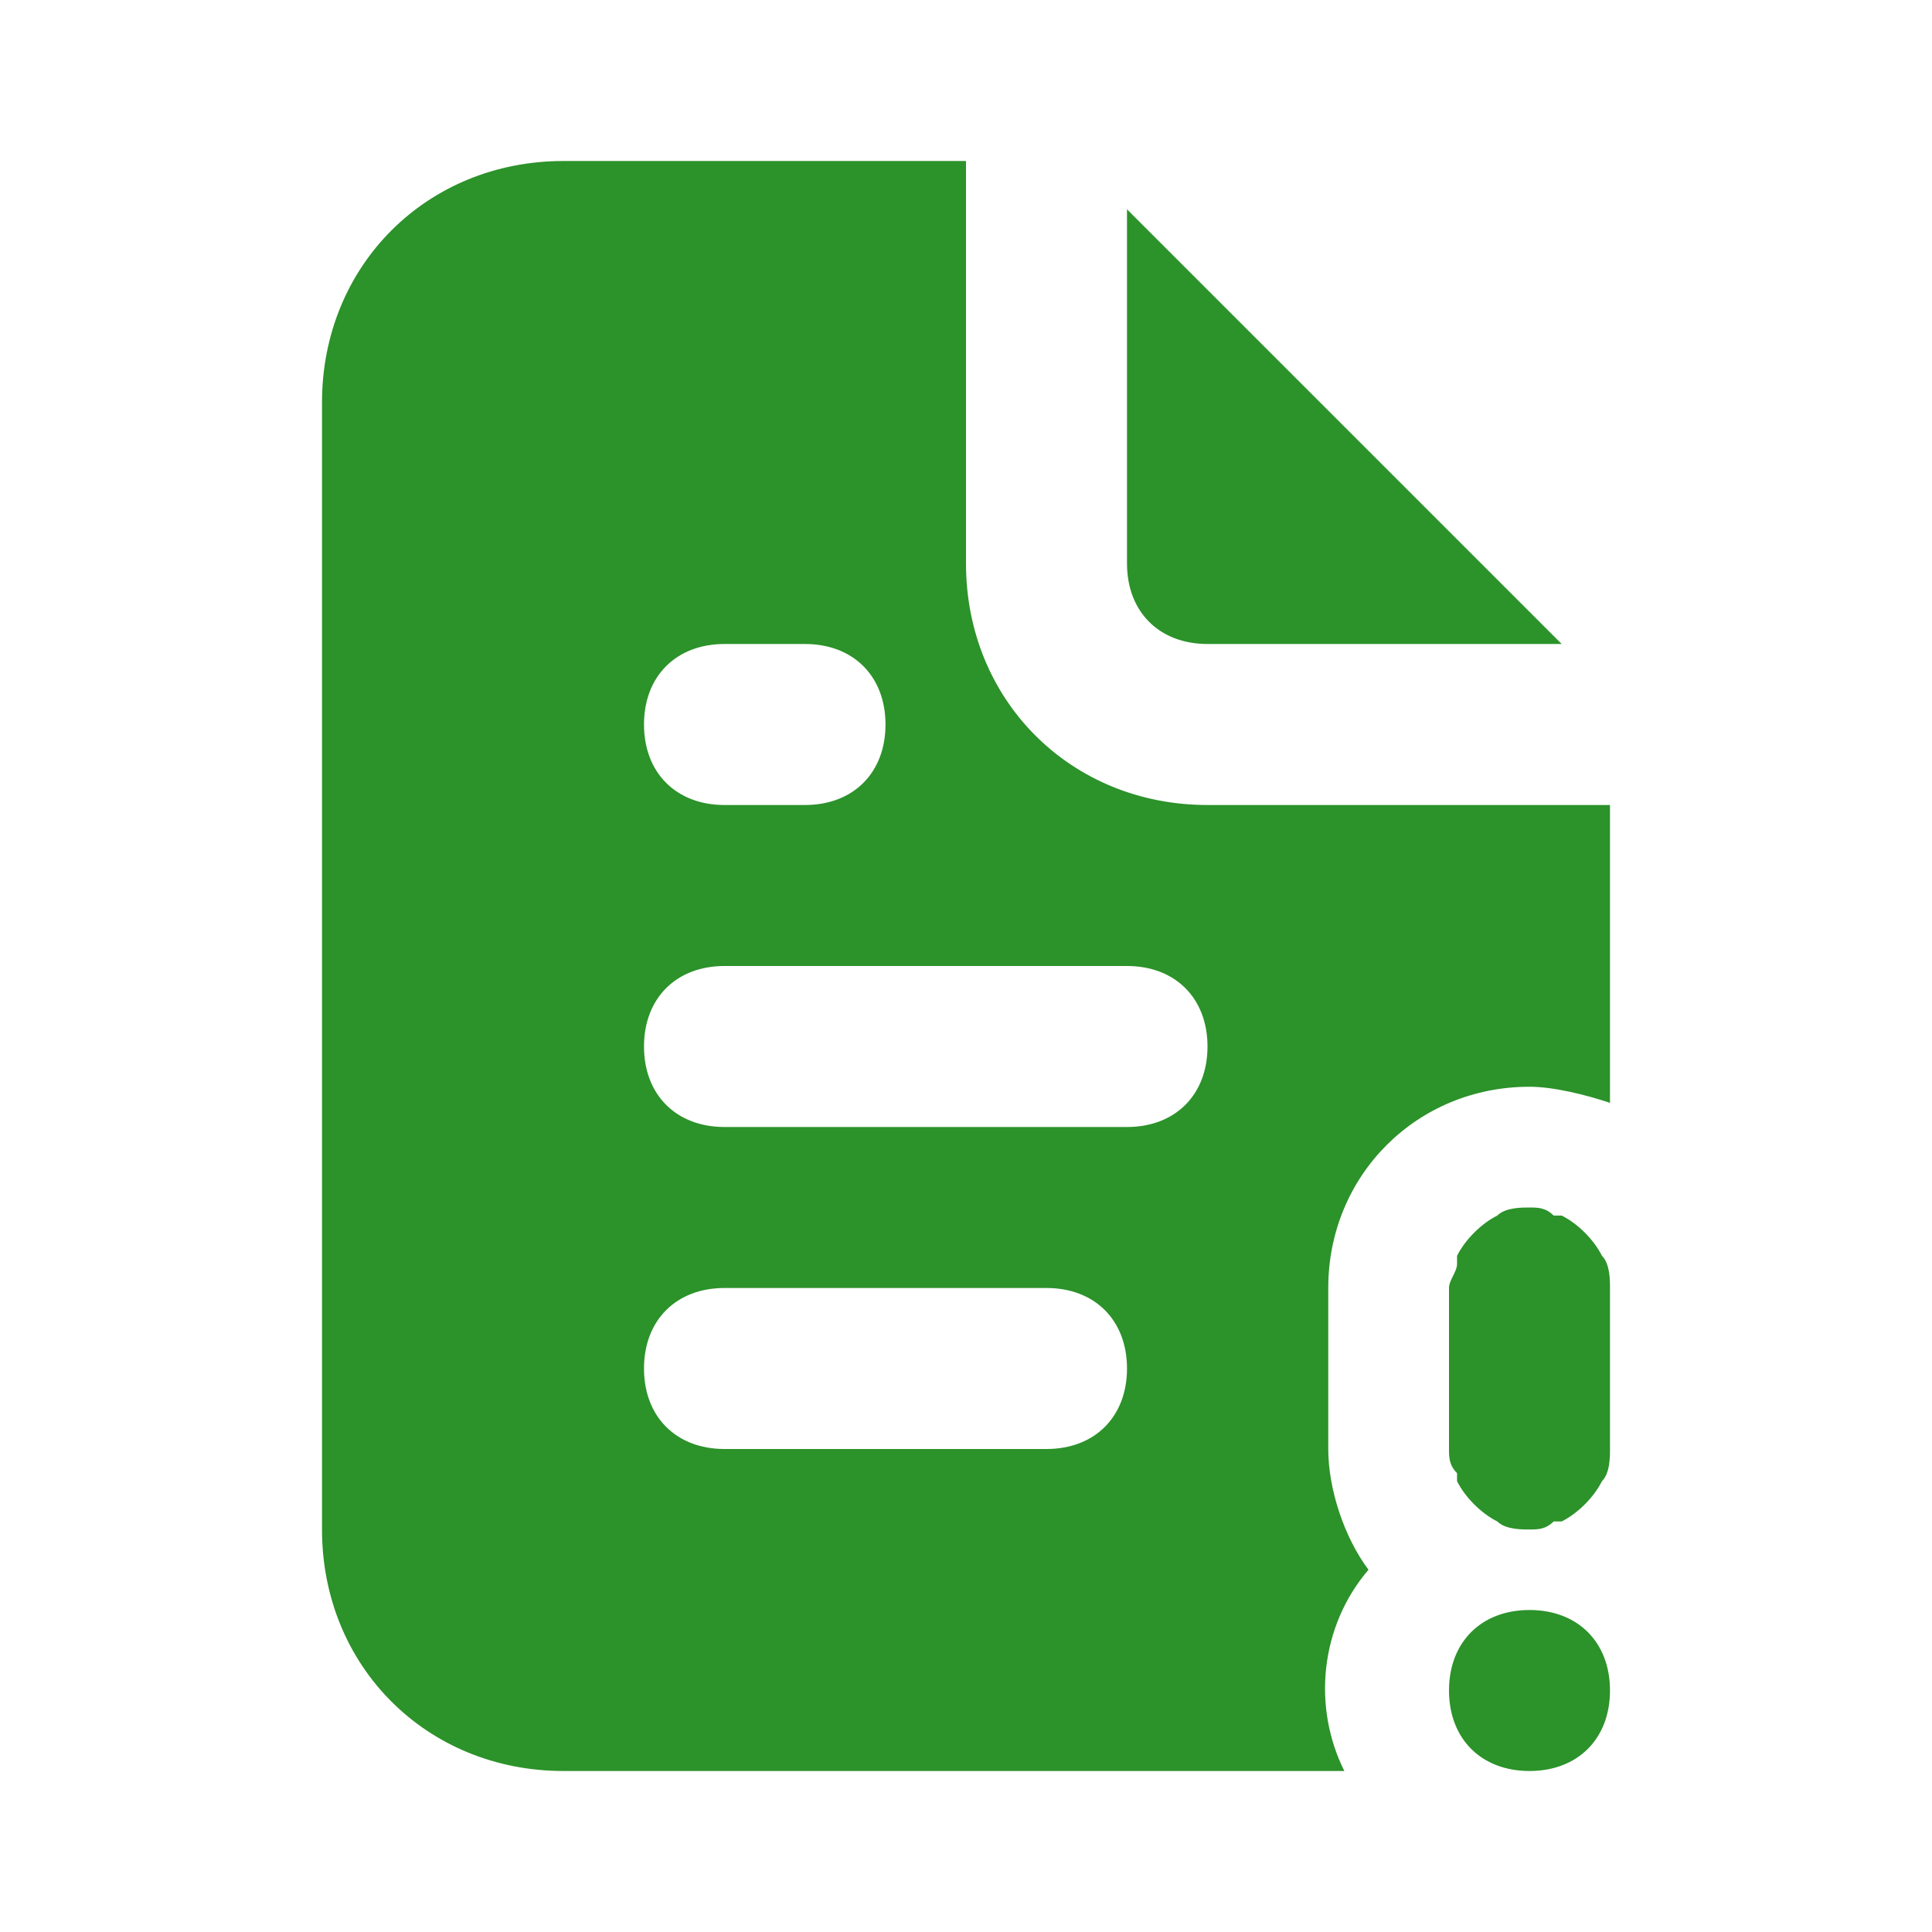
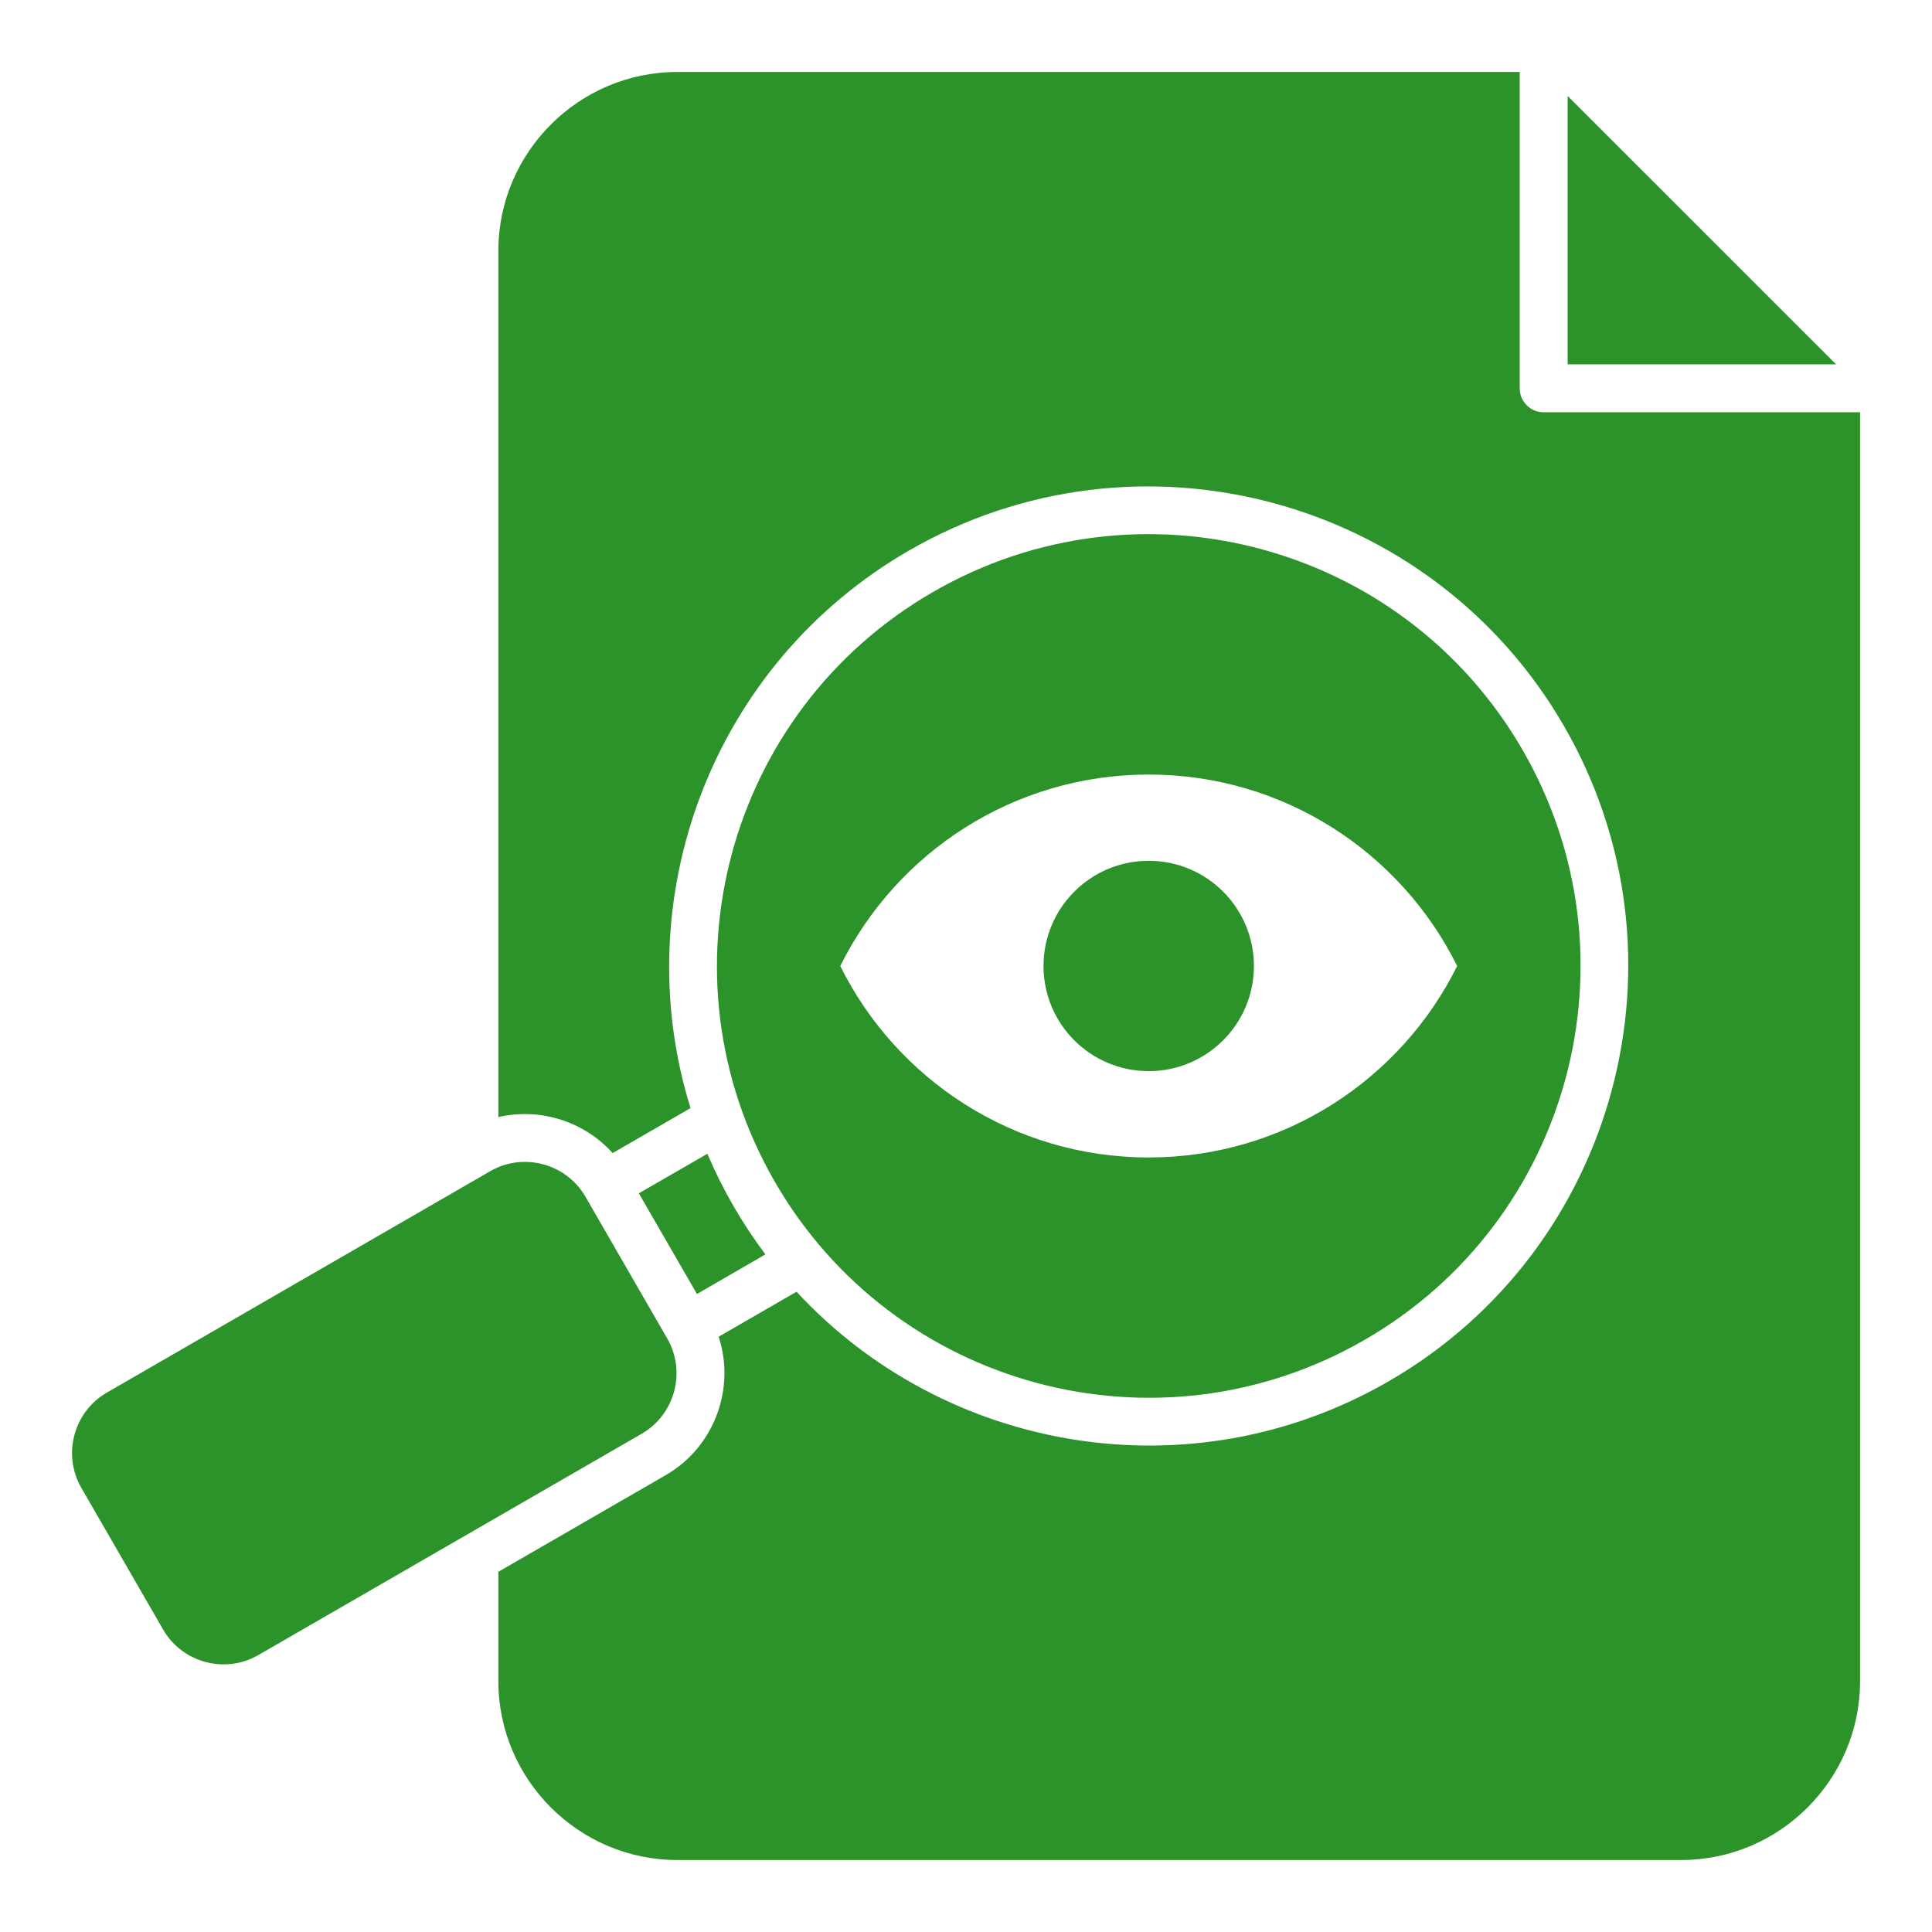
<svg xmlns="http://www.w3.org/2000/svg" width="1200pt" height="1200pt" version="1.1" viewBox="0 0 1200 1200">
-   <path d="m750 400h220l-270-270v220c0 30 20 50 50 50zm245 380c-5-10-15-20-25-25h-5c-5-5-10-5-15-5s-15 0-20 5c-10 5-20 15-25 25v5c0 5-5 10-5 15v100c0 5 0 10 5 15v5c5 10 15 20 25 25 5 5 15 5 20 5s10 0 15-5h5c10-5 20-15 25-25 5-5 5-15 5-20v-100c0-5 0-15-5-20zm-245-280c-85 0-150-65-150-150v-250h-250c-85 0-150 65-150 150v700c0 85 65 150 150 150h485c-20-40-15-90 15-125-15-20-25-50-25-75v-100c0-70 55-125 125-125 15 0 35 5 50 10v-185zm-300-100h50c30 0 50 20 50 50s-20 50-50 50h-50c-30 0-50-20-50-50s20-50 50-50zm200 500h-200c-30 0-50-20-50-50s20-50 50-50h200c30 0 50 20 50 50s-20 50-50 50zm50-200h-250c-30 0-50-20-50-50s20-50 50-50h250c30 0 50 20 50 50s-20 50-50 50zm250 300c-30 0-50 20-50 50s20 50 50 50 50-20 50-50-20-50-50-50z" fill="#2c922a" />
+   <path d="m420.61 44.719h523.31v196.5c0 8.203 6.656 14.859 14.906 14.859h196.5v788.16c0 61.078-49.969 111.05-111.05 111.05h-623.68c-61.078 0-111.05-49.969-111.05-111.05v-67.969l103.97-60.047c30.328-17.531 43.359-53.906 32.859-85.969l48.375-27.938c92.391 99.891 245.02 126.52 367.69 55.688 142.26-82.125 191.21-264.71 109.03-406.97-82.125-142.26-264.71-191.21-406.97-109.03-122.68 70.828-175.92 216.32-135.61 346.26l-48.375 27.938c-17.812-19.875-45.281-28.312-70.969-22.359v-538.08c0-61.078 49.969-111.05 111.05-111.05zm553.08 14.906v166.69h166.74zm-610.08 683.63c-11.906-20.578-38.484-27.703-59.062-15.844l-238.22 137.58c-20.578 11.906-27.703 38.484-15.844 59.062l50.859 88.125c11.906 20.625 38.484 27.703 59.062 15.844l238.22-137.53c20.578-11.906 27.703-38.484 15.844-59.062zm111.8 35.859c-7.172-9.516-13.828-19.594-19.922-30.141-6.094-10.594-11.484-21.375-16.125-32.344l-42.562 24.562 36.094 62.531zm470.34-313.22c-74.062-128.26-238.08-172.22-366.32-98.156-128.24 74.066-172.22 238.08-98.156 366.32 74.066 128.24 238.08 172.22 366.32 98.156 128.26-74.016 172.18-238.03 98.156-366.32zm-232.26 15.188c-84 0-156.66 48.469-191.58 118.92 34.922 70.453 107.58 118.92 191.58 118.92 84.004 0 156.66-48.469 191.58-118.92-34.922-70.453-107.58-118.92-191.58-118.92zm0 53.578c-36.094 0-65.344 29.25-65.344 65.344s29.25 65.297 65.344 65.297 65.344-29.25 65.344-65.297c0-36.094-29.25-65.344-65.344-65.344z" fill="#2c922a" fill-rule="evenodd" />
</svg>
